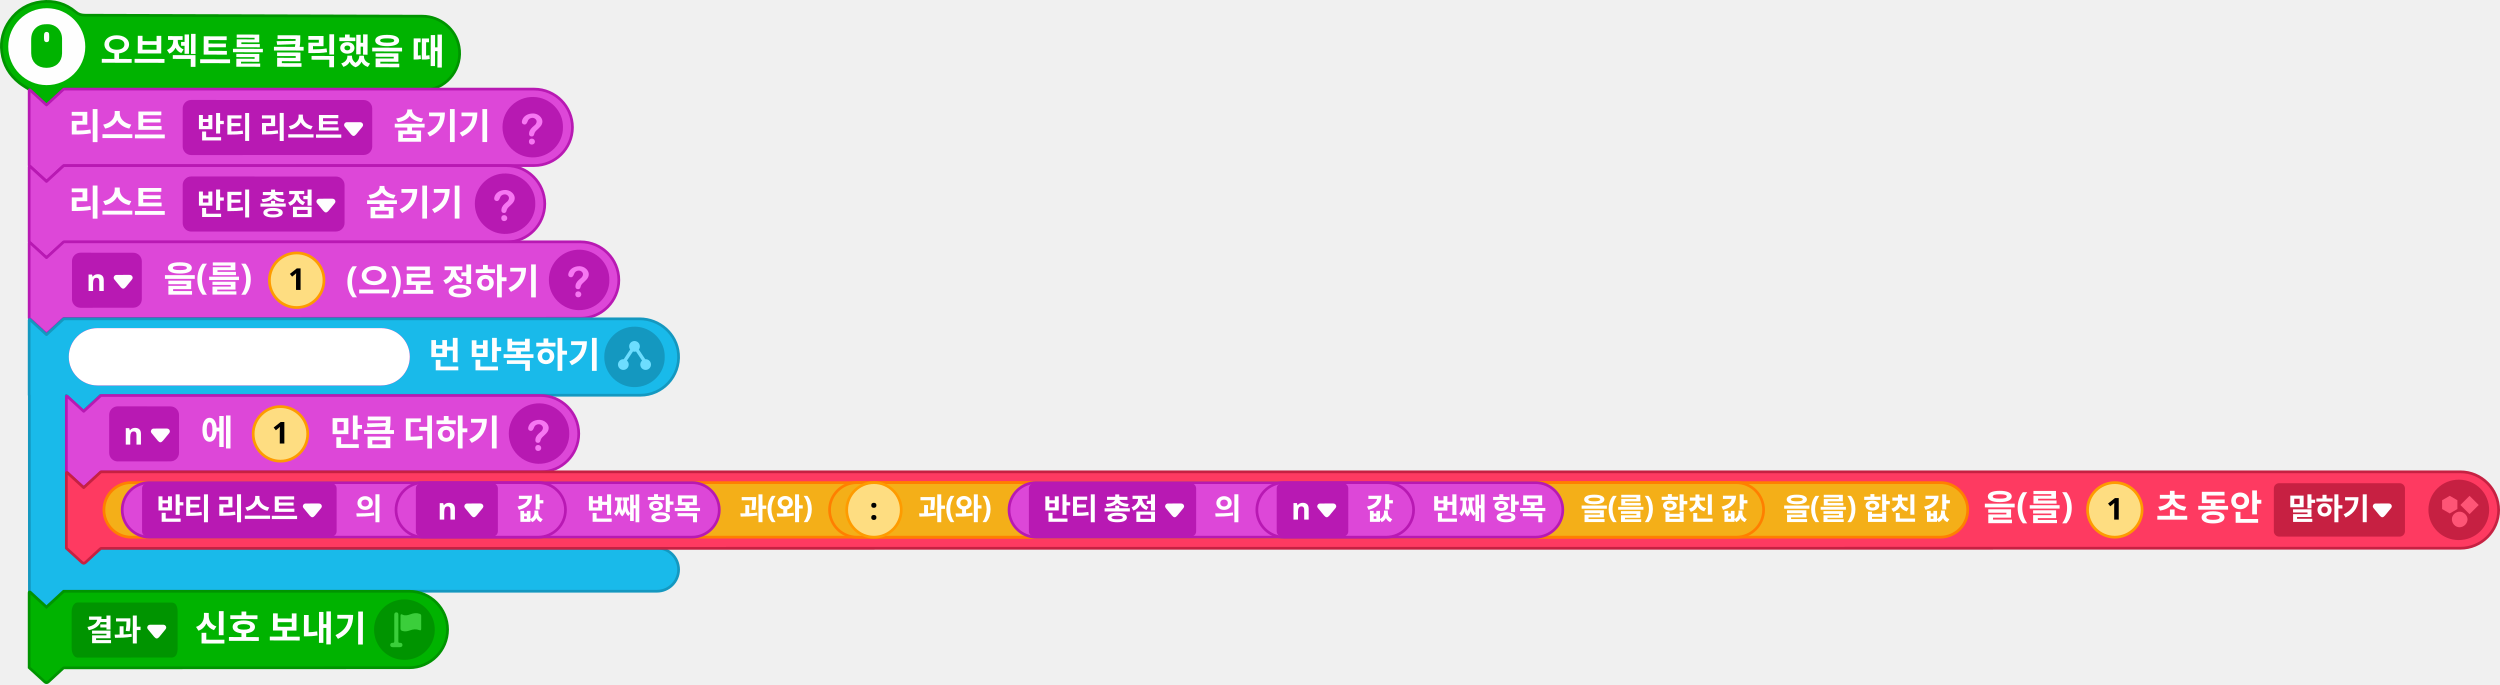
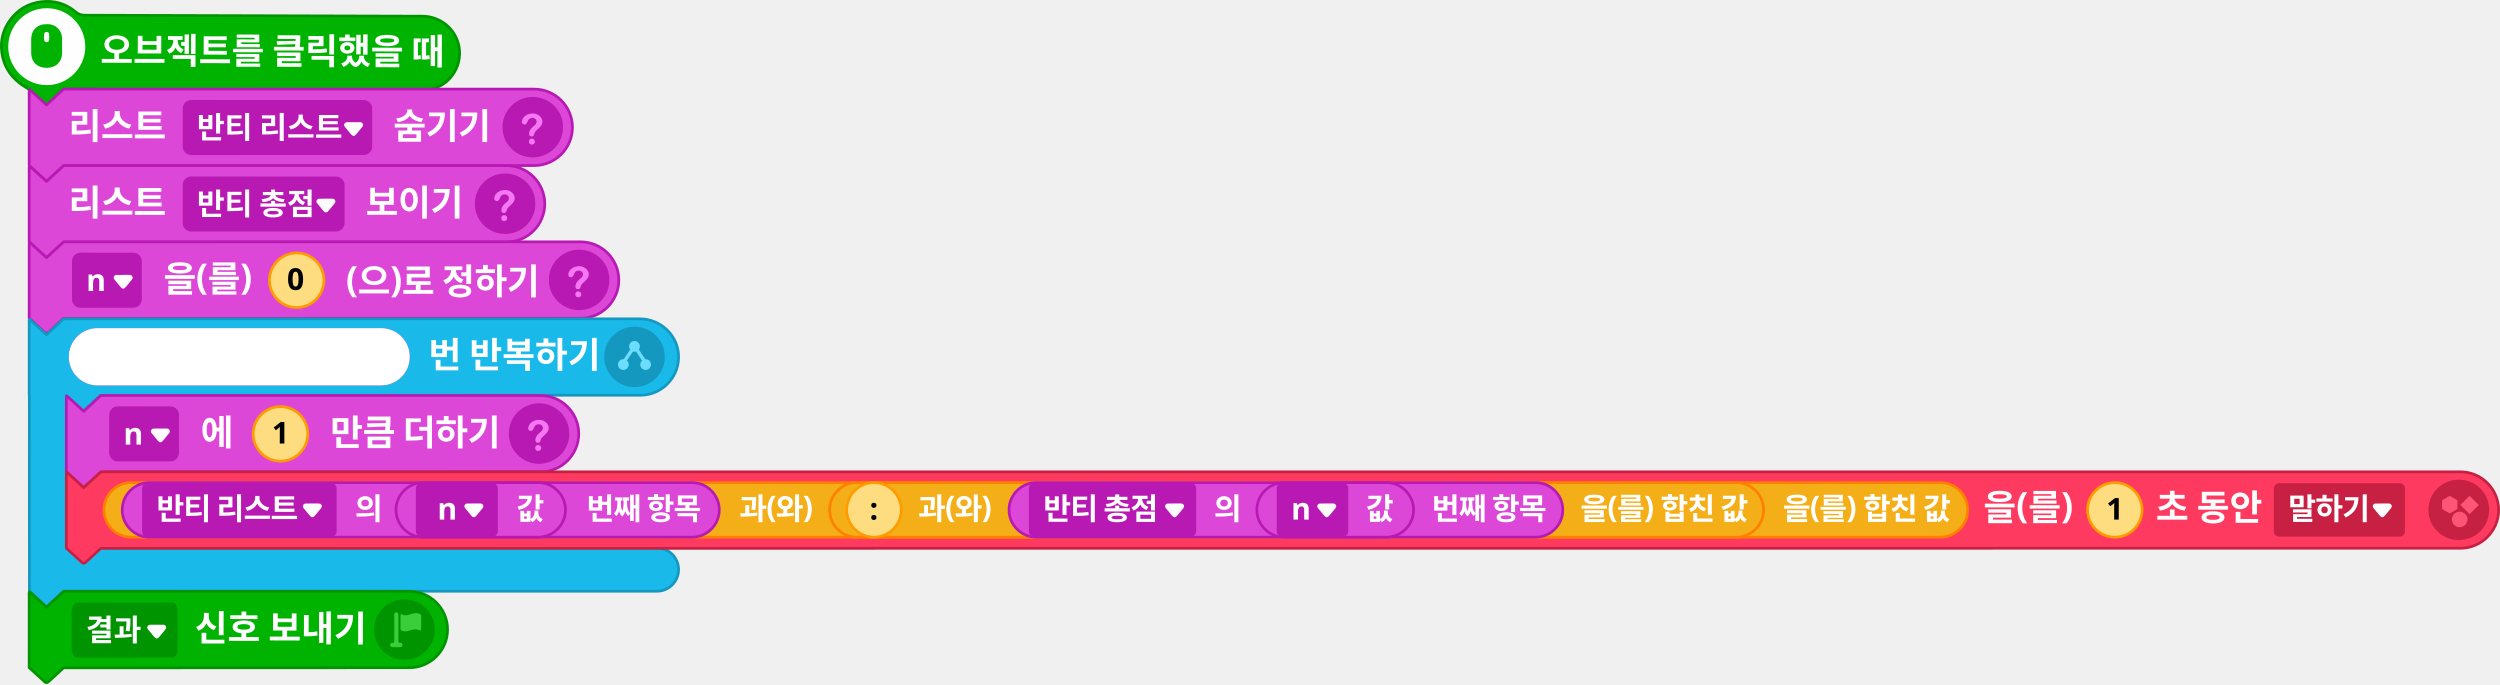
<svg xmlns="http://www.w3.org/2000/svg" id="_레이어_1" data-name="레이어 1" viewBox="0 0 1823.757 498.999">
  <defs>
    <style>
      .cls-1, .cls-2, .cls-3, .cls-4, .cls-5, .cls-6, .cls-7, .cls-8, .cls-9, .cls-10, .cls-11, .cls-12, .cls-13, .cls-14, .cls-15, .cls-16, .cls-17, .cls-18, .cls-19, .cls-20, .cls-21 {
        stroke-width: 0px;
      }

      .cls-1, .cls-22, .cls-23, .cls-24 {
        fill: #fefefe;
      }

      .cls-2 {
        fill: #009400;
      }

      .cls-3 {
        fill: #b819b3;
      }

      .cls-4 {
        fill: #c72042;
      }

      .cls-25, .cls-22, .cls-23, .cls-26, .cls-24 {
        font-family: Pretendard-Bold-KSCpc-EUC-H, Pretendard;
        font-weight: 700;
      }

      .cls-25, .cls-10 {
        fill: #fff;
      }

      .cls-25, .cls-23, .cls-26 {
        font-size: 22px;
      }

      .cls-25, .cls-26 {
        letter-spacing: -.025em;
      }

      .cls-5 {
        fill: #3bce3b;
      }

      .cls-6 {
        fill: #fefdfe;
      }

      .cls-7 {
        fill: #c62042;
      }

      .cls-27 {
        fill: #fe3a61;
        stroke: #c62142;
      }

      .cls-27, .cls-28, .cls-29, .cls-30 {
        stroke-width: 2px;
      }

      .cls-27, .cls-29, .cls-30 {
        stroke-linecap: round;
        stroke-linejoin: round;
      }

      .cls-28 {
        stroke: #009400;
        stroke-miterlimit: 10;
      }

      .cls-28, .cls-21 {
        fill: #00b300;
      }

      .cls-22, .cls-24 {
        font-size: 26px;
      }

      .cls-8 {
        fill: #b719b2;
      }

      .cls-9 {
        fill: #ff7f00;
      }

      .cls-29 {
        fill: #19baea;
        stroke: #1498c0;
      }

      .cls-11 {
        fill: #6dddfe;
      }

      .cls-12 {
        fill: #1498c0;
      }

      .cls-13, .cls-30 {
        fill: #dd47d8;
      }

      .cls-30 {
        stroke: #b819b3;
      }

      .cls-14 {
        fill: #fafdfa;
      }

      .cls-15 {
        fill: #f577f1;
      }

      .cls-16 {
        fill: #fedd81;
      }

      .cls-17 {
        fill: #f4af18;
      }

      .cls-18 {
        fill: #f677f2;
      }

      .cls-19 {
        fill: #fe9b00;
      }

      .cls-24 {
        letter-spacing: -.01em;
      }

      .cls-20 {
        fill: #fe5576;
      }
    </style>
  </defs>
  <g>
    <g>
      <path class="cls-28" d="m334.856,33.954c-2.293-12.791-13.66-22.101-26.741-22.14-81.918-.248-163.835-.501-245.753-.712-2.727-.007-4.859-.438-7.168-2.399C48.028,2.617,39.547.119,30.1,1.274,20.381,2.463,12.681,7.161,7.067,15.04,2.193,21.879.212,29.582,1.283,38.024c1.177,9.281,5.523,16.675,12.825,22.461,2.333,1.849,6.893,4.567,6.893,4.567l11.959,10.71c.84.872,1.302.777,2.094-.032l11.135-10.678c86.873.298,175.353.627,262.226.887.891.002,1.782-.029,2.673-.045.198-.088.388-.231.594-.256,15.315-1.89,25.945-16.233,23.175-31.684Z" />
      <path class="cls-1" d="m34.016,62.097c-15.48-.051-28.037-12.66-27.997-28.114.04-15.539,12.694-28.067,28.28-27.997,15.45.069,27.973,12.72,27.913,28.197-.06,15.443-12.708,27.964-28.196,27.914Z" />
      <path class="cls-21" d="m22.752,33.067c.099-1.896-.183-4.236.152-6.562.711-4.937,4.657-8.567,9.628-8.799,1.609-.075,3.236-.154,4.823.234,4.693,1.146,7.831,5.11,7.914,10.093.06,3.614.045,7.23.006,10.844-.07,6.422-4.581,10.616-11.359,10.611-6.621-.005-11.083-4.255-11.16-10.647-.021-1.779-.003-3.559-.003-5.774Z" />
      <path class="cls-14" d="m32.083,26.919c.035-.717.008-1.442.123-2.144.154-.937.826-1.465,1.736-1.493.99-.03,1.793.497,1.874,1.509.118,1.478.107,2.978-.004,4.457-.07.929-.81,1.468-1.722,1.499-.995.033-1.71-.518-1.884-1.517-.131-.754-.088-1.539-.124-2.311Z" />
      <text class="cls-22" transform="translate(73.185 46.255) rotate(.173)">
        <tspan x="0" y="0">오브젝트를 클릭했을 때</tspan>
      </text>
    </g>
    <g>
      <g>
        <path class="cls-30" d="m389.722,65.015H46.465s0,0,0,0l-12.543,11.548s0,0,0,0l-12.023-10.98c-.238-.218-.622-.049-.622.274v54.741c0,.047.011.092.028.135h-.003l.004.004c.02.048.048.093.087.13h.056l11.328,10.345c.663.605,1.678.603,2.338-.005l10.91-10.045c.212-.195.49-.304.779-.304l342.92-.101c15.329,0,27.871-12.542,27.871-27.871h0c0-15.329-12.542-27.871-27.871-27.871Z" />
        <g>
          <path class="cls-8" d="m410.671,92.93c.233,11.599-9.583,22.21-22.59,21.903-11.361-.268-21.522-9.45-21.508-22.104.014-12.581,10.427-22.278,22.629-21.994,11.969.279,21.786,10.209,21.47,22.194Z" />
          <path class="cls-18" d="m388.939,82.767c1.421.066,3.283.498,4.796,1.905,2.464,2.29,2.614,5.317.342,7.812-.823.903-1.728,1.735-2.634,2.558-.847.769-1.497,1.641-1.723,2.78-.285,1.438-1.202,2.017-2.552,1.624-1.294-.377-1.297-1.572-1.154-2.621.299-2.203,1.86-3.593,3.427-4.952.334-.29.717-.537.999-.87,1.487-1.758,1.36-3.4-.321-4.537-1.47-.995-3.897-.403-4.808,1.208-.326.577-.531,1.221-.815,1.823-.524,1.11-1.42,1.65-2.58,1.204-1.144-.44-1.405-1.351-1.1-2.592.769-3.131,3.806-5.339,8.123-5.343Z" />
          <path class="cls-15" d="m387.913,105.481c-1.271-.012-2.113-.925-2.059-2.258.054-1.311.741-2.044,2.063-2.095,1.32-.051,2.369,1,2.32,2.267-.048,1.226-1.02,2.098-2.324,2.086Z" />
        </g>
      </g>
      <g>
        <path class="cls-3" d="m133.27,79.154v27.721c0,3.45,2.808,6.244,6.257,6.235,25.312-.061,100.448-.046,125.773-.044,3.444,0,6.242-2.791,6.242-6.235v-27.63c0-3.441-2.787-6.231-6.228-6.235l-125.802-.046c-3.447-.004-6.243,2.789-6.243,6.235Z" />
        <text class="cls-23" transform="translate(143.649 100.854)">
          <tspan x="0" y="0">반티 리스트</tspan>
        </text>
        <path class="cls-6" d="m257.963,89.121c1.503,0,3.006-.003,4.509.001.951.003,1.744.288,2.197,1.211.47.958.064,1.702-.534,2.425-1.451,1.754-2.859,3.543-4.343,5.268-1.318,1.533-2.389,1.523-3.72-.029-1.519-1.771-2.972-3.598-4.452-5.402-.521-.635-.812-1.313-.452-2.145.374-.865,1.045-1.293,1.954-1.309,1.614-.027,3.228-.008,4.842-.008v-.013Z" />
      </g>
      <text class="cls-24" transform="translate(50.009 101.365)">
        <tspan x="0" y="0">리스트</tspan>
      </text>
      <text class="cls-24" transform="translate(286.928 101.365)">
        <tspan x="0" y="0">숨기기</tspan>
      </text>
    </g>
    <g>
      <g>
        <path class="cls-30" d="m369.539,120.831H46.465s0,0,0,0l-12.543,11.548s0,0,0,0l-12.023-10.98c-.238-.218-.622-.049-.622.274v54.741c0,.047.011.092.028.135h-.003l.004.004c.02.048.048.093.087.13h.056l11.328,10.345c.663.605,1.678.603,2.338-.005l10.91-10.045c.212-.195.49-.304.779-.304l322.736-.101c15.329,0,27.871-12.542,27.871-27.871h0c0-15.329-12.542-27.871-27.871-27.871Z" />
        <g>
          <path class="cls-8" d="m390.487,148.746c.233,11.599-9.583,22.21-22.59,21.903-11.361-.268-21.522-9.45-21.508-22.104.014-12.581,10.427-22.278,22.629-21.994,11.969.279,21.786,10.209,21.47,22.194Z" />
          <path class="cls-18" d="m368.756,138.583c1.421.066,3.283.498,4.796,1.905,2.464,2.29,2.614,5.317.342,7.812-.823.903-1.728,1.735-2.634,2.558-.847.769-1.497,1.641-1.723,2.78-.285,1.438-1.202,2.017-2.552,1.624-1.294-.377-1.297-1.572-1.154-2.621.299-2.203,1.86-3.593,3.427-4.952.334-.29.717-.537.999-.87,1.487-1.758,1.36-3.4-.321-4.537-1.47-.995-3.897-.403-4.808,1.208-.326.577-.531,1.221-.815,1.823-.524,1.11-1.42,1.65-2.58,1.204-1.144-.44-1.405-1.351-1.1-2.592.769-3.131,3.806-5.339,8.123-5.343Z" />
          <path class="cls-15" d="m367.73,161.297c-1.271-.012-2.113-.925-2.059-2.258.054-1.311.741-2.044,2.063-2.095,1.32-.051,2.369,1,2.32,2.267-.048,1.226-1.02,2.098-2.324,2.086Z" />
        </g>
      </g>
      <g>
        <path class="cls-3" d="m133.27,134.971v27.721c0,3.45,2.808,6.244,6.257,6.235,25.312-.061,80.264-.046,105.59-.044,3.444,0,6.242-2.791,6.242-6.235v-27.63c0-3.441-2.787-6.231-6.228-6.235l-105.619-.046c-3.447-.004-6.243,2.789-6.243,6.235Z" />
        <text class="cls-23" transform="translate(143.649 156.671)">
          <tspan x="0" y="0">반티 총점</tspan>
        </text>
        <path class="cls-6" d="m237.78,144.937c1.503,0,3.006-.003,4.509.001.951.003,1.744.288,2.197,1.211.47.958.064,1.702-.534,2.425-1.451,1.754-2.859,3.543-4.343,5.268-1.318,1.533-2.389,1.523-3.72-.029-1.519-1.771-2.972-3.598-4.452-5.402-.521-.635-.812-1.313-.452-2.145.374-.865,1.045-1.293,1.954-1.309,1.614-.027,3.228-.008,4.842-.008v-.013Z" />
      </g>
      <text class="cls-24" transform="translate(50.009 157.181)">
        <tspan x="0" y="0">리스트</tspan>
      </text>
      <text class="cls-24" transform="translate(266.745 157.181)">
-         <tspan x="0" y="0">숨기기</tspan>
+         <tspan x="0" y="0">보이기</tspan>
      </text>
    </g>
    <g>
      <g>
        <path class="cls-30" d="m423.559,176.431H46.465s0,0,0,0l-12.543,11.548s0,0,0,0l-12.023-10.98c-.238-.218-.622-.049-.622.274v54.741c0,.047.011.092.028.135h-.003l.004.004c.02.048.048.093.087.13h.056l11.328,10.345c.663.605,1.678.603,2.338-.005l10.91-10.045c.212-.195.49-.304.779-.304l376.757-.101c15.329,0,27.871-12.542,27.871-27.871h0c0-15.329-12.542-27.871-27.871-27.871Z" />
        <g>
          <path class="cls-8" d="m444.508,204.346c.233,11.599-9.583,22.21-22.59,21.903-11.361-.268-21.522-9.45-21.508-22.104.014-12.581,10.427-22.278,22.629-21.994,11.969.279,21.786,10.209,21.47,22.194Z" />
          <path class="cls-18" d="m422.776,194.183c1.421.066,3.283.498,4.796,1.905,2.464,2.29,2.614,5.317.342,7.812-.823.903-1.728,1.735-2.634,2.558-.847.769-1.497,1.641-1.723,2.78-.285,1.438-1.202,2.017-2.552,1.624-1.294-.377-1.297-1.572-1.154-2.621.299-2.203,1.86-3.593,3.427-4.952.334-.29.717-.537.999-.87,1.487-1.758,1.36-3.4-.321-4.537-1.47-.995-3.897-.403-4.808,1.208-.326.577-.531,1.221-.815,1.823-.524,1.11-1.42,1.65-2.58,1.204-1.144-.44-1.405-1.351-1.1-2.592.769-3.131,3.806-5.339,8.123-5.343Z" />
          <path class="cls-15" d="m421.75,216.898c-1.271-.012-2.113-.925-2.059-2.258.054-1.311.741-2.044,2.063-2.095,1.32-.051,2.369,1,2.32,2.267-.048,1.226-1.02,2.098-2.324,2.086Z" />
        </g>
      </g>
      <g>
        <path class="cls-3" d="m52.511,190.571v27.721c0,3.45,2.808,6.244,6.257,6.235,25.312-.061,13.119-.046,38.445-.044,3.444,0,6.242-2.791,6.242-6.235v-27.63c0-3.441-2.787-6.231-6.228-6.235l-38.474-.046c-3.447-.004-6.243,2.789-6.243,6.235Z" />
        <text class="cls-23" transform="translate(62.89 212.271)">
          <tspan x="0" y="0">n</tspan>
        </text>
        <path class="cls-6" d="m89.875,200.538c1.503,0,3.006-.003,4.509.001.951.003,1.744.288,2.197,1.211.47.958.064,1.702-.534,2.425-1.451,1.754-2.859,3.543-4.343,5.268-1.318,1.533-2.389,1.523-3.72-.029-1.519-1.771-2.972-3.598-4.452-5.402-.521-.635-.812-1.313-.452-2.145.374-.865,1.045-1.293,1.954-1.309,1.614-.027,3.228-.008,4.842-.008v-.013Z" />
      </g>
      <text class="cls-24" transform="translate(119.274 212.781)">
        <tspan x="0" y="0">을(를)</tspan>
      </text>
      <text class="cls-24" transform="translate(252.382 212.781)">
        <tspan x="0" y="0">(으)로 정하기</tspan>
      </text>
      <g>
        <g>
          <path class="cls-16" d="m216.435,224.334c-10.975,0-19.903-8.928-19.903-19.903s8.929-19.903,19.903-19.903,19.902,8.928,19.902,19.903-8.928,19.903-19.902,19.903Z" />
          <path class="cls-19" d="m216.435,185.528c10.423,0,18.903,8.48,18.903,18.903s-8.48,18.903-18.903,18.903-18.903-8.48-18.903-18.903,8.48-18.903,18.903-18.903m0-2c-11.497,0-20.903,9.406-20.903,20.903s9.406,20.903,20.903,20.903,20.903-9.406,20.903-20.903-9.406-20.903-20.903-20.903h0Z" />
        </g>
-         <text class="cls-26" transform="translate(210.183 211.493)">
-           <tspan x="0" y="0">1</tspan>
+         <text class="cls-26" transform="translate(209.343 211.493)">
+           <tspan x="0" y="0">0</tspan>
        </text>
      </g>
    </g>
    <g>
      <g>
        <path class="cls-29" d="m479.25,399.73H73.484l-12.387,11.116-12.744-11.116v-111.307l12.441,11.461,12.387-11.471,393.98-.091c16.083,0,29.097-13.806,27.779-30.151-1.175-14.565-13.733-25.591-28.345-25.591H46.465l-12.543,11.548-12.023-10.98c-.238-.217-.622-.048-.622.274v54.741c0,.047.011.092.028.135h-.004l.091.134.056,142.864,12.379,11.613,12.516-11.613h432.907c8.716,0,15.783-7.066,15.783-15.783s-7.066-15.783-15.783-15.783Z" />
        <g>
          <path class="cls-12" d="m484.91,260.495c.233,11.599-9.583,22.21-22.59,21.903-11.361-.268-21.522-9.45-21.508-22.104.014-12.581,10.427-22.278,22.629-21.994,11.969.279,21.786,10.209,21.47,22.194Z" />
          <path class="cls-11" d="m470.994,262.027c-.095,0-.185.021-.279.028l-4.684-7.075c.647-.892.942-2.055.623-3.302-.356-1.388-1.5-2.504-2.899-2.812-2.553-.562-4.81,1.366-4.81,3.821,0,.859.284,1.646.753,2.292l-4.684,7.075c-.094-.007-.183-.028-.279-.028-2.466,0-4.4,2.277-3.814,4.843.323,1.416,1.474,2.567,2.89,2.89,2.566.586,4.843-1.348,4.843-3.814,0-1.153-.507-2.18-1.3-2.897l4.386-6.625c.358.108.731.183,1.124.183s.766-.076,1.124-.183l4.386,6.625c-1.013.917-1.56,2.338-1.178,3.884.344,1.389,1.482,2.51,2.877,2.828,2.564.583,4.839-1.35,4.839-3.815,0-2.165-1.755-3.919-3.919-3.919Z" />
        </g>
        <text class="cls-22" transform="translate(312.603 268.253)">
          <tspan x="0" y="0">번 반복하기</tspan>
        </text>
      </g>
      <g>
        <g>
          <path class="cls-13" d="m71.084,280.179c-10.975,0-19.903-8.928-19.903-19.903s8.929-19.903,19.903-19.903h206.968c10.975,0,19.903,8.928,19.903,19.903s-8.929,19.903-19.903,19.903H71.084Z" />
          <path class="cls-3" d="m278.052,241.372c10.423,0,18.903,8.48,18.903,18.903s-8.48,18.903-18.903,18.903H71.084c-10.423,0-18.903-8.48-18.903-18.903s8.48-18.903,18.903-18.903h206.968m0-2H71.084c-11.497,0-20.903,9.406-20.903,20.903s9.406,20.903,20.903,20.903h206.968c11.497,0,20.903-9.407,20.903-20.903s-9.406-20.903-20.903-20.903h0Z" />
        </g>
        <rect class="cls-3" x="65.665" y="240.792" width="141.935" height="38.968" rx="3.871" ry="3.871" />
        <text class="cls-25" transform="translate(220.964 267.338)">
          <tspan x="0" y="0">항목 수</tspan>
        </text>
        <text class="cls-25" transform="translate(76.19 267.338)">
          <tspan x="0" y="0">반티 리스트</tspan>
        </text>
        <path class="cls-6" d="m189.907,255.598c1.503,0,3.006-.003,4.509.001.951.003,1.744.288,2.197,1.211.47.958.064,1.702-.534,2.425-1.451,1.754-2.859,3.543-4.343,5.268-1.318,1.533-2.389,1.523-3.72-.029-1.519-1.771-2.972-3.598-4.452-5.402-.521-.635-.812-1.313-.452-2.145.374-.865,1.045-1.293,1.954-1.309,1.614-.027,3.228-.008,4.842-.008v-.013Z" />
      </g>
    </g>
    <g>
      <g>
        <path class="cls-30" d="m394.319,288.516H73.608s0,0,0,0l-12.543,11.548s0,0,0,0l-12.023-10.98c-.238-.218-.622-.049-.622.274v54.741c0,.047.011.092.028.135h-.003l.004.004c.02.048.048.093.087.13h.056l11.328,10.345c.663.605,1.678.603,2.338-.005l10.91-10.045c.212-.195.49-.304.779-.304l320.374-.101c15.329,0,27.871-12.542,27.871-27.871h0c0-15.329-12.542-27.871-27.871-27.871Z" />
        <g>
          <path class="cls-8" d="m415.268,316.431c.233,11.599-9.583,22.21-22.59,21.903-11.361-.268-21.522-9.45-21.508-22.104.014-12.581,10.427-22.278,22.629-21.994,11.969.279,21.786,10.209,21.47,22.194Z" />
          <path class="cls-18" d="m393.536,306.268c1.421.066,3.283.498,4.796,1.905,2.464,2.29,2.614,5.317.342,7.812-.823.903-1.728,1.735-2.634,2.558-.847.769-1.497,1.641-1.723,2.78-.285,1.438-1.202,2.017-2.552,1.624-1.294-.377-1.297-1.572-1.154-2.621.299-2.203,1.86-3.593,3.427-4.952.334-.29.717-.537.999-.87,1.487-1.758,1.36-3.4-.321-4.537-1.47-.995-3.897-.403-4.808,1.208-.326.577-.531,1.221-.815,1.823-.524,1.11-1.42,1.65-2.58,1.204-1.144-.44-1.405-1.351-1.1-2.592.769-3.131,3.806-5.339,8.123-5.343Z" />
          <path class="cls-15" d="m392.51,328.982c-1.271-.012-2.113-.925-2.059-2.258.054-1.311.741-2.044,2.063-2.095,1.32-.051,2.369,1,2.32,2.267-.048,1.226-1.02,2.098-2.324,2.086Z" />
        </g>
      </g>
      <g>
        <path class="cls-3" d="m79.654,302.655v27.721c0,3.45,2.808,6.244,6.257,6.235,25.312-.061,13.119-.046,38.445-.044,3.444,0,6.242-2.791,6.242-6.235v-27.63c0-3.441-2.787-6.231-6.228-6.235l-38.474-.046c-3.447-.004-6.243,2.789-6.243,6.235Z" />
        <text class="cls-23" transform="translate(90.033 324.355)">
          <tspan x="0" y="0">n</tspan>
        </text>
        <path class="cls-6" d="m117.018,312.622c1.503,0,3.006-.003,4.509.001.951.003,1.744.288,2.197,1.211.47.958.064,1.702-.534,2.425-1.451,1.754-2.859,3.543-4.343,5.268-1.318,1.533-2.389,1.523-3.72-.029-1.519-1.771-2.972-3.598-4.452-5.402-.521-.635-.812-1.313-.452-2.145.374-.865,1.045-1.293,1.954-1.309,1.614-.027,3.228-.008,4.842-.008v-.013Z" />
      </g>
      <text class="cls-24" transform="translate(146.417 324.865)">
        <tspan x="0" y="0">에</tspan>
      </text>
      <text class="cls-24" transform="translate(240.901 324.865)">
        <tspan x="0" y="0">만큼 더하기</tspan>
      </text>
      <g>
        <g>
          <path class="cls-16" d="m204.593,336.419c-10.975,0-19.902-8.928-19.902-19.903s8.928-19.903,19.902-19.903,19.903,8.928,19.903,19.903-8.929,19.903-19.903,19.903Z" />
          <path class="cls-19" d="m204.594,297.613c10.423,0,18.903,8.48,18.903,18.903s-8.48,18.903-18.903,18.903-18.903-8.48-18.903-18.903,8.48-18.903,18.903-18.903m0-2c-11.497,0-20.903,9.406-20.903,20.903s9.406,20.903,20.903,20.903,20.903-9.406,20.903-20.903-9.406-20.903-20.903-20.903h0Z" />
        </g>
        <text class="cls-26" transform="translate(198.342 323.577)">
          <tspan x="0" y="0">1</tspan>
        </text>
      </g>
    </g>
    <g>
      <g>
        <path class="cls-27" d="m1794.886,344.197H73.608s0,0,0,0l-12.543,11.548s0,0,0,0l-12.023-10.98c-.238-.218-.622-.049-.622.274v54.741c0,.047.011.092.028.135h-.003l.004.004c.02.048.048.093.087.13h.056l11.328,10.345c.663.605,1.678.603,2.338-.005l10.91-10.045c.212-.195.49-.304.779-.304l1720.941-.101c15.329,0,27.871-12.542,27.871-27.871h0c0-15.329-12.542-27.871-27.871-27.871Z" />
        <text class="cls-22" transform="translate(1446.904 379.507)">
          <tspan x="0" y="0">을(를)</tspan>
        </text>
        <text class="cls-22" transform="translate(1572.71 379.507)">
          <tspan x="0" y="0">초 동안</tspan>
        </text>
        <g>
          <path class="cls-7" d="m1771.536,371.849c.085-12.114,9.79-22.01,22.342-21.937,12.159.071,22.178,9.883,21.961,22.471-.203,11.764-9.754,21.773-22.498,21.598-12.042-.166-21.794-9.762-21.805-22.132Z" />
          <path class="cls-20" d="m1794.436,373.286c2.854.024,5.612,2.731,5.624,5.52.014,3.13-2.722,5.849-5.866,5.829-3.016-.018-5.566-2.746-5.533-5.919.031-3.007,2.636-5.457,5.775-5.43Z" />
          <rect class="cls-20" x="1796.824" y="363.671" width="9.448" height="9.448" transform="translate(788.155 -1165.986) rotate(45)" />
          <polygon class="cls-20" points="1792.667 371.349 1792.667 364.917 1787.096 361.701 1781.525 364.917 1781.525 371.349 1787.096 374.566 1792.667 371.349" />
        </g>
      </g>
      <g>
        <path class="cls-17" d="m95.701,391.871c-10.975,0-19.903-8.929-19.903-19.903s8.929-19.903,19.903-19.903h1319.855c10.975,0,19.903,8.929,19.903,19.903s-8.929,19.903-19.903,19.903H95.701Z" />
        <path class="cls-9" d="m1415.556,353.065c10.423,0,18.903,8.48,18.903,18.903s-8.48,18.903-18.903,18.903H95.7c-10.423,0-18.903-8.48-18.903-18.903s8.48-18.903,18.903-18.903h1319.856m0-2H95.7c-11.497,0-20.903,9.407-20.903,20.903s9.406,20.903,20.903,20.903h1319.856c11.497,0,20.903-9.407,20.903-20.903s-9.406-20.903-20.903-20.903h0Z" />
      </g>
      <g>
        <path class="cls-17" d="m625.064,391.871c-10.975,0-19.903-8.929-19.903-19.903s8.929-19.903,19.903-19.903h641.59c10.975,0,19.902,8.929,19.902,19.903s-8.928,19.903-19.902,19.903h-641.59Z" />
        <path class="cls-9" d="m1266.653,353.065c10.423,0,18.903,8.48,18.903,18.903s-8.48,18.903-18.903,18.903h-641.589c-10.423,0-18.903-8.48-18.903-18.903s8.48-18.903,18.903-18.903h641.589m0-2h-641.589c-11.497,0-20.903,9.407-20.903,20.903s9.406,20.903,20.903,20.903h641.589c11.497,0,20.903-9.407,20.903-20.903s-9.406-20.903-20.903-20.903h0Z" />
      </g>
      <g>
        <g>
          <path class="cls-13" d="m109.05,391.871c-10.975,0-19.903-8.929-19.903-19.903s8.929-19.903,19.903-19.903h395.757c10.975,0,19.903,8.929,19.903,19.903s-8.929,19.903-19.903,19.903H109.05Z" />
          <path class="cls-3" d="m504.808,353.065c10.423,0,18.903,8.48,18.903,18.903s-8.48,18.903-18.903,18.903H109.05c-10.423,0-18.903-8.48-18.903-18.903s8.48-18.903,18.903-18.903h395.757m0-2H109.05c-11.497,0-20.903,9.407-20.903,20.903s9.406,20.903,20.903,20.903h395.757c11.497,0,20.903-9.407,20.903-20.903s-9.406-20.903-20.903-20.903h0Z" />
        </g>
        <rect class="cls-3" x="103.631" y="352.484" width="141.935" height="38.968" rx="3.871" ry="3.871" />
        <text class="cls-25" transform="translate(258.931 379.03)">
          <tspan x="0" y="0">의</tspan>
        </text>
        <text class="cls-25" transform="translate(427.85 379.03)">
          <tspan x="0" y="0">번째 항목</tspan>
        </text>
        <text class="cls-25" transform="translate(539.333 379.03)">
          <tspan x="0" y="0">과(와)</tspan>
        </text>
        <text class="cls-25" transform="translate(669.753 379.03)">
          <tspan x="0" y="0">과(와)</tspan>
        </text>
        <text class="cls-25" transform="translate(1152.921 379.03)">
          <tspan x="0" y="0">을(를) 합친 값</tspan>
        </text>
        <text class="cls-25" transform="translate(1300.663 379.03)">
          <tspan x="0" y="0">을(를) 합친 값</tspan>
        </text>
        <text class="cls-25" transform="translate(114.157 379.031)">
          <tspan x="0" y="0">반티 리스트</tspan>
        </text>
        <path class="cls-6" d="m227.873,367.291c1.503,0,3.006-.003,4.509.001.951.003,1.744.288,2.197,1.211.47.958.064,1.702-.534,2.425-1.451,1.754-2.859,3.543-4.343,5.268-1.318,1.533-2.389,1.523-3.72-.029-1.519-1.771-2.972-3.598-4.452-5.402-.521-.635-.812-1.313-.452-2.145.374-.865,1.045-1.293,1.954-1.309,1.614-.027,3.228-.008,4.842-.008v-.013Z" />
        <g>
          <g>
            <path class="cls-13" d="m308.792,391.871c-10.975,0-19.903-8.929-19.903-19.903s8.929-19.903,19.903-19.903h83.821c10.975,0,19.903,8.929,19.903,19.903s-8.929,19.903-19.903,19.903h-83.821Z" />
            <path class="cls-3" d="m392.614,353.065c10.423,0,18.903,8.48,18.903,18.903s-8.48,18.903-18.903,18.903h-83.822c-10.423,0-18.903-8.48-18.903-18.903s8.48-18.903,18.903-18.903h83.822m0-2h-83.822c-11.497,0-20.903,9.407-20.903,20.903s9.406,20.903,20.903,20.903h83.822c11.497,0,20.903-9.407,20.903-20.903s-9.406-20.903-20.903-20.903h0Z" />
          </g>
          <rect class="cls-3" x="303.373" y="352.484" width="59.822" height="38.968" rx="3.871" ry="3.871" />
          <text class="cls-25" transform="translate(376.752 379.03)">
            <tspan x="0" y="0">값</tspan>
          </text>
          <text class="cls-25" transform="translate(313.898 379.031)">
            <tspan x="0" y="0" xml:space="preserve"> n</tspan>
          </text>
          <path class="cls-6" d="m345.695,367.291c1.503,0,3.006-.003,4.509.001.951.003,1.744.288,2.197,1.211.47.958.064,1.702-.534,2.425-1.451,1.754-2.859,3.543-4.343,5.268-1.318,1.533-2.389,1.523-3.72-.029-1.519-1.771-2.972-3.598-4.452-5.402-.521-.635-.812-1.313-.452-2.145.374-.865,1.045-1.293,1.954-1.309,1.614-.027,3.228-.008,4.842-.008v-.013Z" />
        </g>
      </g>
      <g>
        <circle class="cls-16" cx="637.568" cy="371.968" r="19.903" />
        <path class="cls-19" d="m637.568,353.065c10.423,0,18.903,8.48,18.903,18.903s-8.48,18.903-18.903,18.903-18.903-8.48-18.903-18.903,8.48-18.903,18.903-18.903m0-2h0c-11.497,0-20.903,9.407-20.903,20.903s9.406,20.903,20.903,20.903h0c11.497,0,20.903-9.407,20.903-20.903s-9.406-20.903-20.903-20.903h0Z" />
      </g>
      <text class="cls-26" transform="translate(634.33 379.031)">
        <tspan x="0" y="0">:</tspan>
      </text>
      <g>
        <rect class="cls-4" x="1658.774" y="352.484" width="95.645" height="38.968" rx="3.871" ry="3.871" />
        <text class="cls-25" transform="translate(1669.301 379.031)">
          <tspan x="0" y="0">말하기</tspan>
        </text>
        <path class="cls-6" d="m1737.919,367.291c1.503,0,3.006-.003,4.509.001.951.003,1.744.288,2.197,1.211.47.958.064,1.702-.534,2.425-1.451,1.754-2.859,3.543-4.343,5.268-1.318,1.533-2.389,1.523-3.72-.029-1.519-1.771-2.972-3.598-4.452-5.402-.521-.635-.812-1.313-.452-2.145.374-.865,1.045-1.293,1.954-1.309,1.614-.027,3.228-.008,4.842-.008v-.013Z" />
      </g>
      <g>
        <g>
          <g>
            <path class="cls-13" d="m755.996,391.871c-10.975,0-19.903-8.928-19.903-19.903s8.929-19.903,19.903-19.903h364.172c10.975,0,19.903,8.928,19.903,19.903s-8.929,19.903-19.903,19.903h-364.172Z" />
            <path class="cls-3" d="m1120.167,353.065c10.423,0,18.903,8.48,18.903,18.903s-8.48,18.903-18.903,18.903h-364.172c-10.423,0-18.903-8.48-18.903-18.903s8.48-18.903,18.903-18.903h364.172m0-2h-364.172c-11.497,0-20.903,9.407-20.903,20.903s9.406,20.903,20.903,20.903h364.172c11.497,0,20.903-9.407,20.903-20.903s-9.406-20.903-20.903-20.903h0Z" />
          </g>
          <rect class="cls-3" x="750.576" y="352.484" width="122.019" height="38.968" rx="3.871" ry="3.871" />
          <text class="cls-25" transform="translate(885.506 379.03)">
            <tspan x="0" y="0">의</tspan>
          </text>
          <text class="cls-25" transform="translate(761.104 379.03)">
            <tspan x="0" y="0">반티 총점</tspan>
          </text>
          <path class="cls-6" d="m856.902,367.291c1.503,0,3.006-.003,4.509.001.951.003,1.744.288,2.197,1.211.47.958.064,1.702-.534,2.425-1.451,1.754-2.859,3.543-4.343,5.268-1.318,1.533-2.389,1.523-3.72-.029-1.519-1.771-2.972-3.598-4.452-5.402-.521-.635-.812-1.313-.452-2.145.374-.865,1.045-1.293,1.954-1.309,1.614-.027,3.228-.008,4.842-.008v-.013Z" />
          <text class="cls-25" transform="translate(1044.495 379.03)">
            <tspan x="0" y="0">번째 항목</tspan>
          </text>
        </g>
        <g>
          <g>
            <path class="cls-13" d="m936.778,391.871c-10.975,0-19.903-8.928-19.903-19.903s8.929-19.903,19.903-19.903h74.537c10.975,0,19.903,8.928,19.903,19.903s-8.929,19.903-19.903,19.903h-74.537Z" />
            <path class="cls-3" d="m1011.315,353.065c10.423,0,18.903,8.48,18.903,18.903s-8.48,18.903-18.903,18.903h-74.537c-10.423,0-18.903-8.48-18.903-18.903s8.48-18.903,18.903-18.903h74.537m0-2h-74.537c-11.497,0-20.903,9.407-20.903,20.903s9.406,20.903,20.903,20.903h74.537c11.497,0,20.903-9.407,20.903-20.903s-9.406-20.903-20.903-20.903h0Z" />
          </g>
          <rect class="cls-3" x="931.359" y="352.484" width="52.216" height="38.968" rx="3.871" ry="3.871" />
          <text class="cls-25" transform="translate(996.486 379.027)">
            <tspan x="0" y="0">값</tspan>
          </text>
          <text class="cls-25" transform="translate(941.885 379.027)">
            <tspan x="0" y="0">n</tspan>
          </text>
          <path class="cls-6" d="m967.881,367.291c1.503,0,3.006-.003,4.509.001.951.003,1.744.288,2.197,1.211.47.958.064,1.702-.534,2.425-1.451,1.754-2.859,3.543-4.343,5.268-1.318,1.533-2.389,1.523-3.72-.029-1.519-1.771-2.972-3.598-4.452-5.402-.521-.635-.812-1.313-.452-2.145.374-.865,1.045-1.293,1.954-1.309,1.614-.027,3.228-.008,4.842-.008v-.013Z" />
        </g>
      </g>
      <g>
        <circle class="cls-16" cx="1542.771" cy="371.968" r="19.903" />
        <path class="cls-19" d="m1542.771,353.065c10.423,0,18.903,8.48,18.903,18.903s-8.48,18.903-18.903,18.903-18.903-8.48-18.903-18.903,8.48-18.903,18.903-18.903m0-2c-11.497,0-20.903,9.407-20.903,20.903s9.406,20.903,20.903,20.903,20.903-9.407,20.903-20.903-9.406-20.903-20.903-20.903h0Z" />
      </g>
      <text class="cls-26" transform="translate(1536.535 379.031)">
        <tspan x="0" y="0">1</tspan>
      </text>
    </g>
    <g>
      <path class="cls-28" d="m298.625,431.35H46.465l-12.543,11.548h0l-12.023-10.98c-.238-.218-.622-.049-.622.274v54.841l.171.168,11.328,10.345c.663.605,1.678.603,2.338-.004l10.91-10.045c.212-.195.49-.304.779-.304l251.823-.101c15.329,0,27.871-12.542,27.871-27.871s-12.542-27.871-27.871-27.871Z" />
      <text class="cls-22" transform="translate(142.013 467.523) rotate(.173)">
        <tspan x="0" y="0">신호 보내기</tspan>
      </text>
      <g>
        <path class="cls-2" d="m110.247,439.577c17.877,0-2.872,0,15.006,0,2.815,0,4.335,2.426,4.336,6.934.003,8.742.003,17.483,0,26.225-.001,4.509-1.521,6.935-4.336,6.935-35.754,0-32.883-.025-68.637.059-2.308.005-4.351-2.765-4.335-6.91.033-8.797.033-17.595,0-26.392-.015-4.145,2.027-6.926,4.335-6.912,17.877.11,35.754.061,53.631.061Z" />
        <text class="cls-23" transform="translate(62.661 467.46)">
          <tspan x="0" y="0">결과</tspan>
        </text>
        <path class="cls-6" d="m114.356,455.726c1.503,0,3.006-.003,4.509.001.951.003,1.744.288,2.197,1.211.47.958.064,1.702-.534,2.425-1.451,1.754-2.859,3.543-4.343,5.268-1.318,1.533-2.389,1.523-3.72-.029-1.519-1.771-2.972-3.598-4.452-5.402-.521-.635-.812-1.313-.452-2.145.374-.865,1.045-1.293,1.954-1.309,1.614-.027,3.228-.008,4.842-.008v-.013Z" />
      </g>
      <g>
        <path class="cls-2" d="m272.875,459.224c.085-12.114,9.79-22.01,22.342-21.937,12.159.071,22.178,9.883,21.961,22.471-.203,11.764-9.754,21.773-22.498,21.598-12.042-.166-21.794-9.762-21.805-22.132Z" />
        <g>
          <path class="cls-5" d="m307.259,454.003c0,1.542-.008,3.085.003,4.627.007.98-.264,1.487-1.38,1.043-2.268-.902-4.509-.654-6.762.172-1.828.67-3.715,1.034-5.658.417-.884-.281-1.324-.78-1.303-1.8.062-3.028.029-6.059.018-9.089-.004-1.006.123-1.673,1.394-1.023,1.992,1.019,3.969.447,5.902-.261,2.224-.814,4.426-1.176,6.743-.28.829.321,1.084.737,1.057,1.566-.05,1.541-.014,3.084-.015,4.627Z" />
          <path class="cls-5" d="m290.623,458.205c0,3.197.023,6.395-.016,9.592-.01.805.134,1.195,1.061,1.136,1.142-.072,2.005.452,1.928,1.706-.072,1.164-.992,1.47-2.018,1.474-1.655.007-3.309.007-4.964,0-1.047-.005-1.902-.364-1.951-1.54-.05-1.196.799-1.68,1.838-1.632,1.034.048,1.134-.418,1.13-1.268-.03-5.898-.016-11.797-.015-17.695,0-.441.007-.882,0-1.323-.018-1.057.309-1.93,1.507-1.952,1.222-.022,1.511.85,1.507,1.911-.014,3.197-.005,6.394-.005,9.592Z" />
        </g>
      </g>
    </g>
  </g>
  <rect class="cls-10" x="50.181" y="239.372" width="248.774" height="41.806" rx="20.903" ry="20.903" />
</svg>
